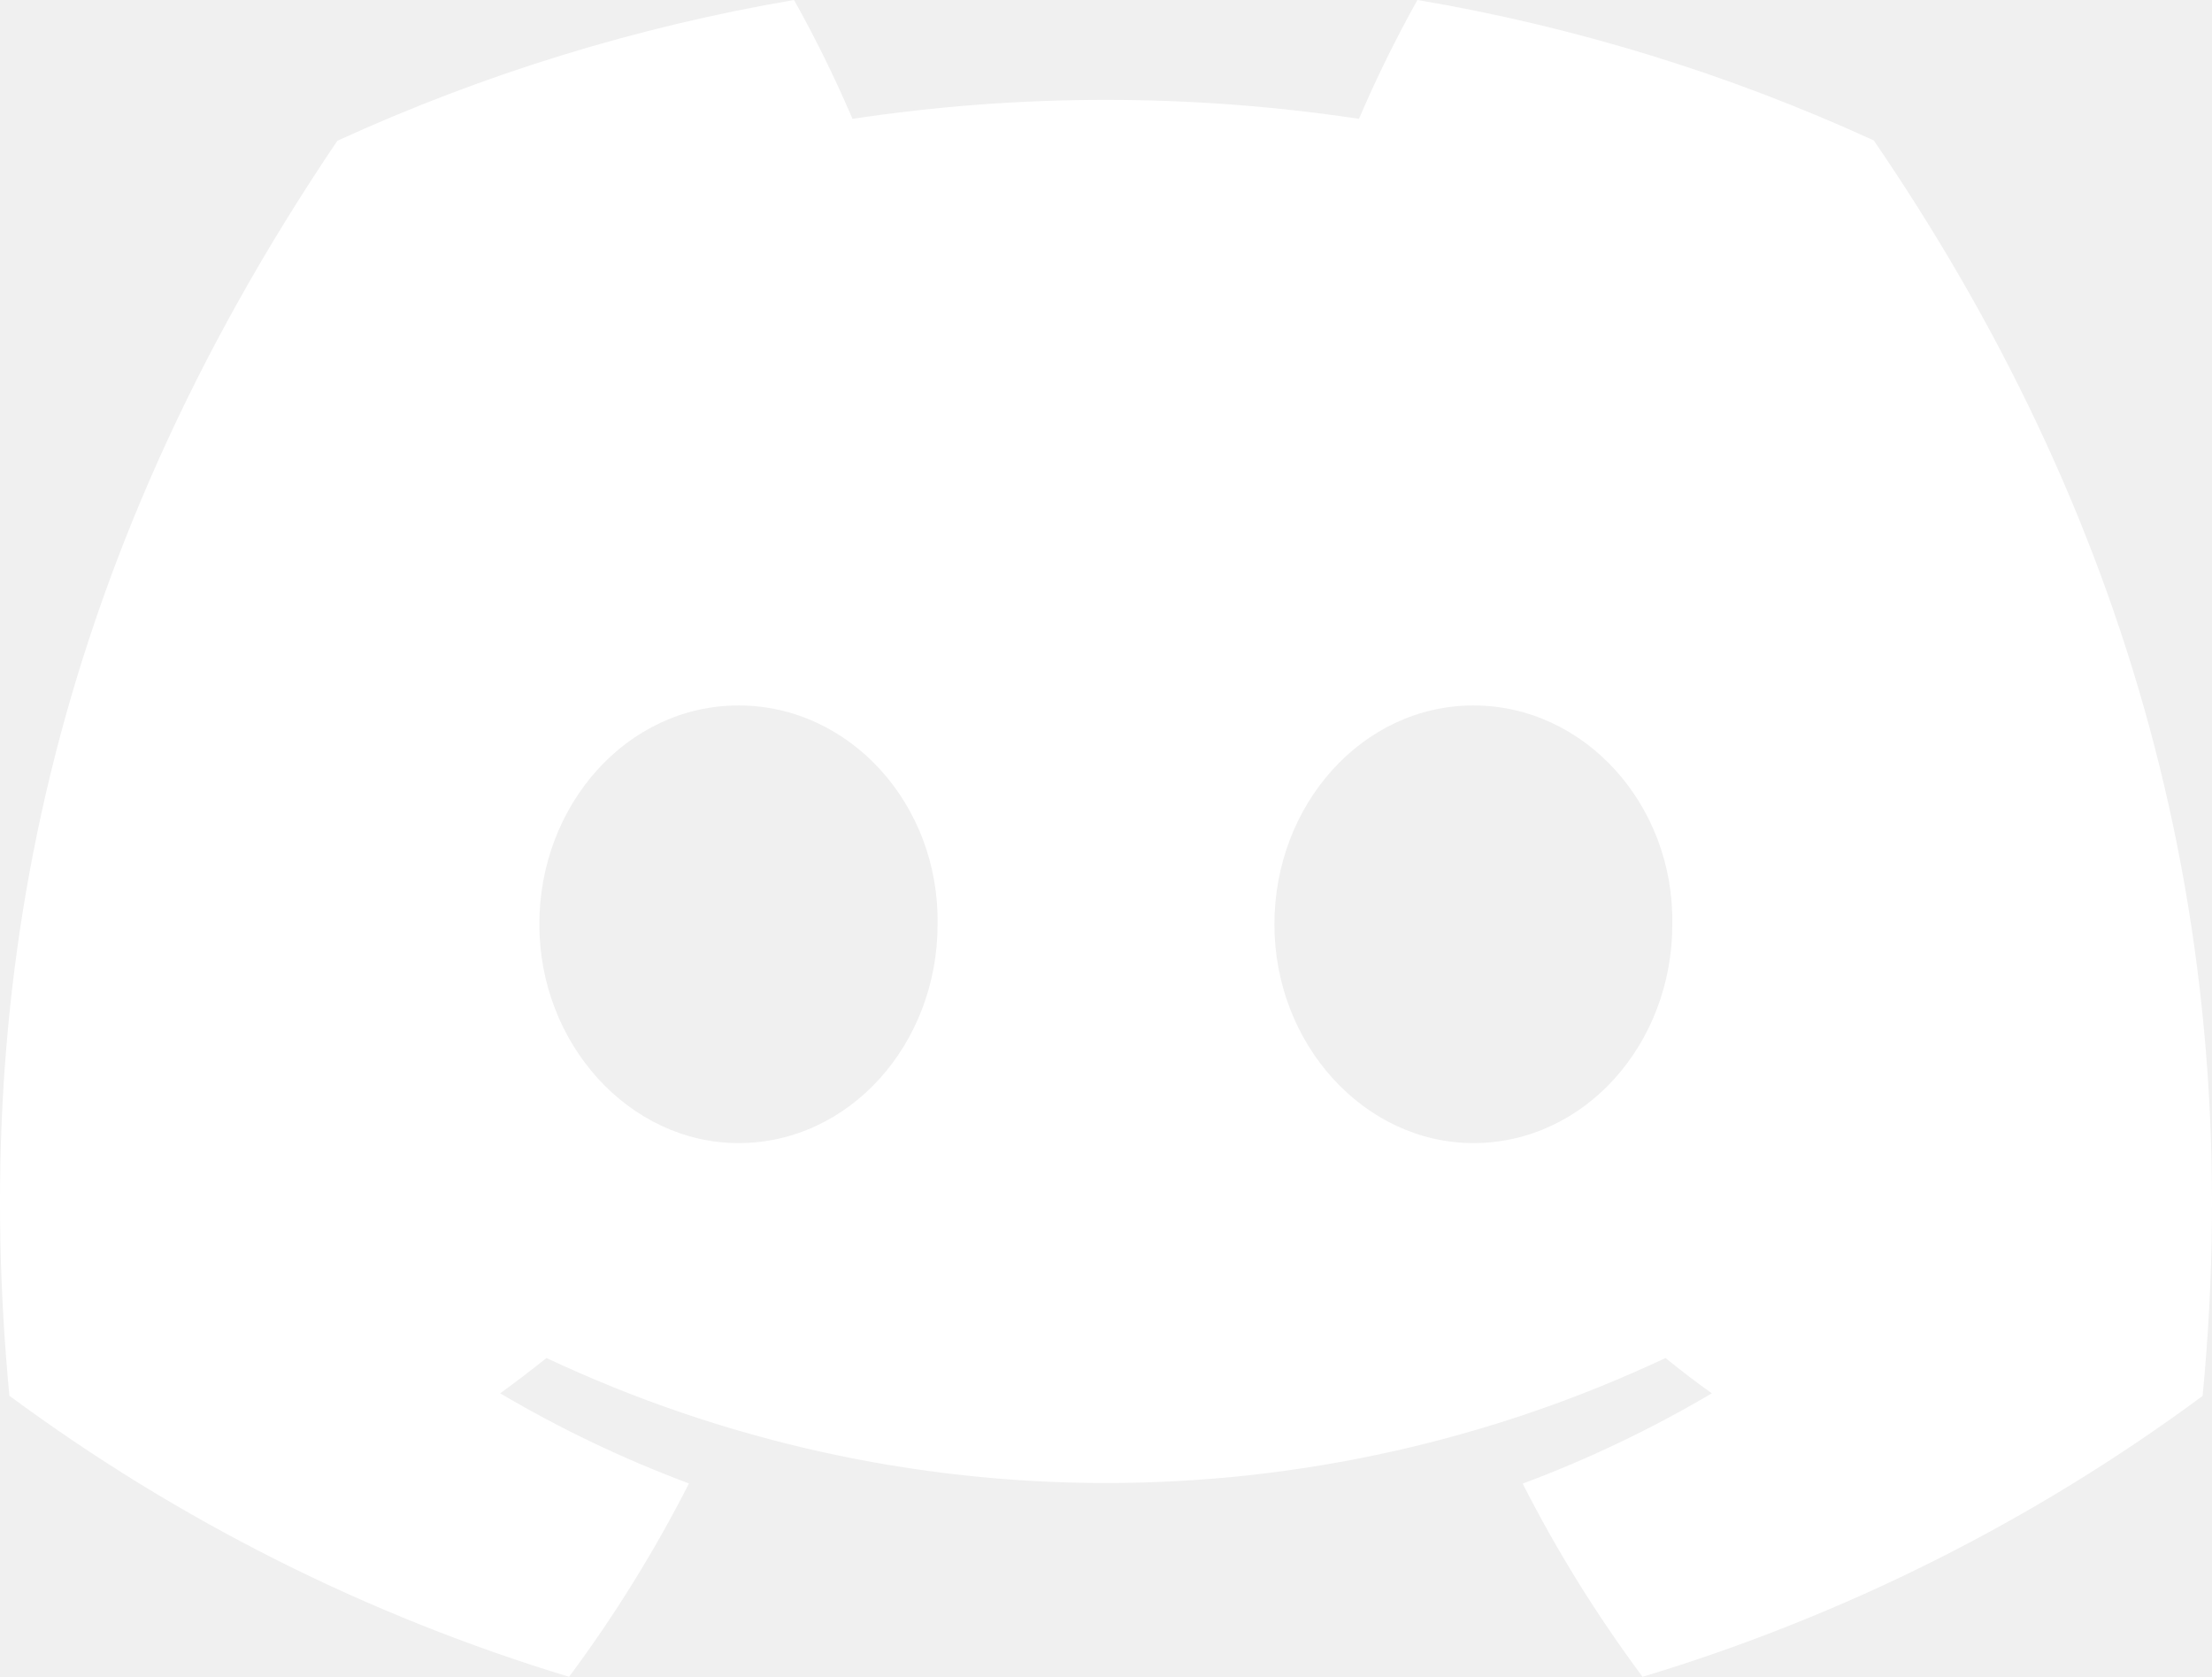
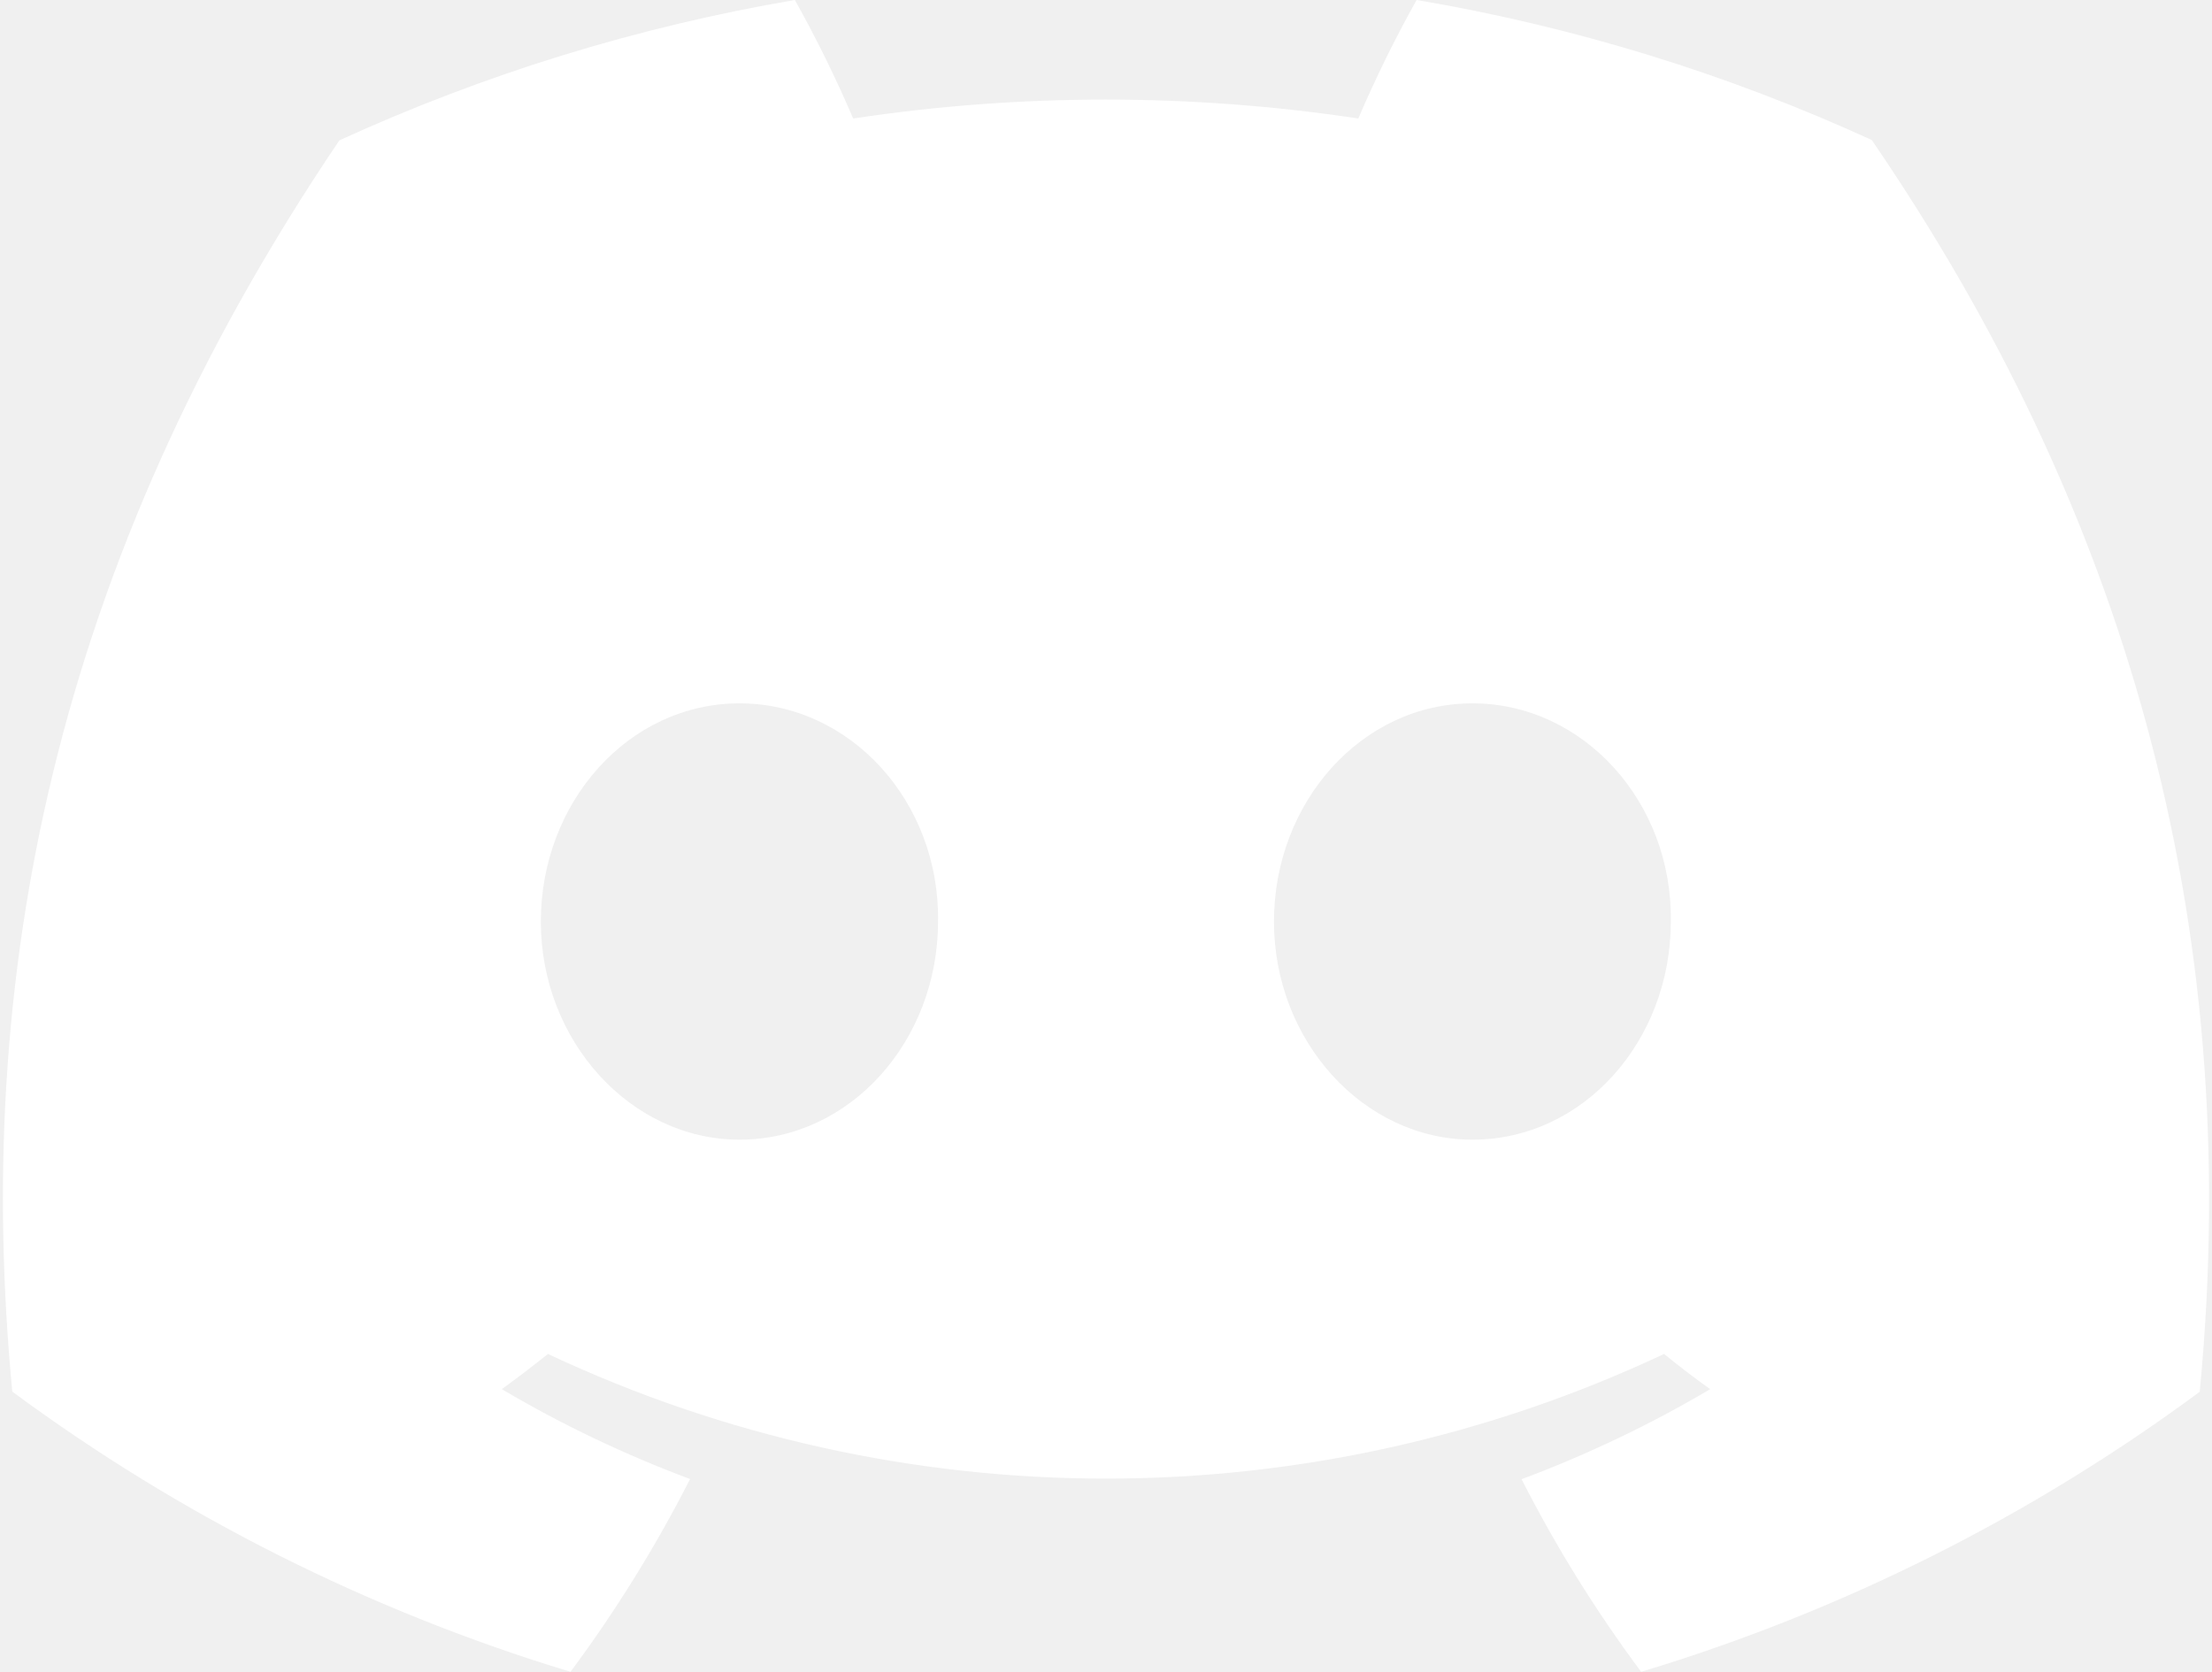
- <svg xmlns="http://www.w3.org/2000/svg" viewBox="0 0 127.14 96.36">
+ <svg xmlns="http://www.w3.org/2000/svg" width="127" height="96" viewBox="0 0 127.14 96.36">
  <path fill="#FFFFFF" d="M107.7 8.07A105.15 105.15 0 0 0 81.47 0a72.06 72.06 0 0 0-3.36 6.83 97.68 97.68 0 0 0-29.11 0A72.37 72.37 0 0 0 45.64 0a105.89 105.89 0 0 0-26.25 8.09C2.79 32.65-1.71 56.6.54 80.21a105.73 105.73 0 0 0 32.17 16.15 77.7 77.7 0 0 0 6.89-11.11 68.42 68.42 0 0 1-10.85-5.18c.91-.66 1.8-1.34 2.66-2.03a75.57 75.57 0 0 0 64.32 0c.87.71 1.76 1.39 2.66 2.03a68.68 68.68 0 0 1-10.87 5.19 77 77 0 0 0 6.89 11.1 105.25 105.25 0 0 0 32.19-16.14c2.64-27.38-4.51-51.11-18.9-72.15ZM42.45 65.69C36.18 65.69 31 60 31 53.12c0-6.88 5.05-12.58 11.45-12.58S54 46.23 53.89 53.12c0 6.88-5.06 12.57-11.44 12.57Zm42.24 0C78.41 65.69 73.25 60 73.25 53.12c0-6.88 5.06-12.58 11.44-12.58S96.23 46.23 96.12 53.12c0 6.88-5.04 12.57-11.43 12.57Z" />
</svg>
